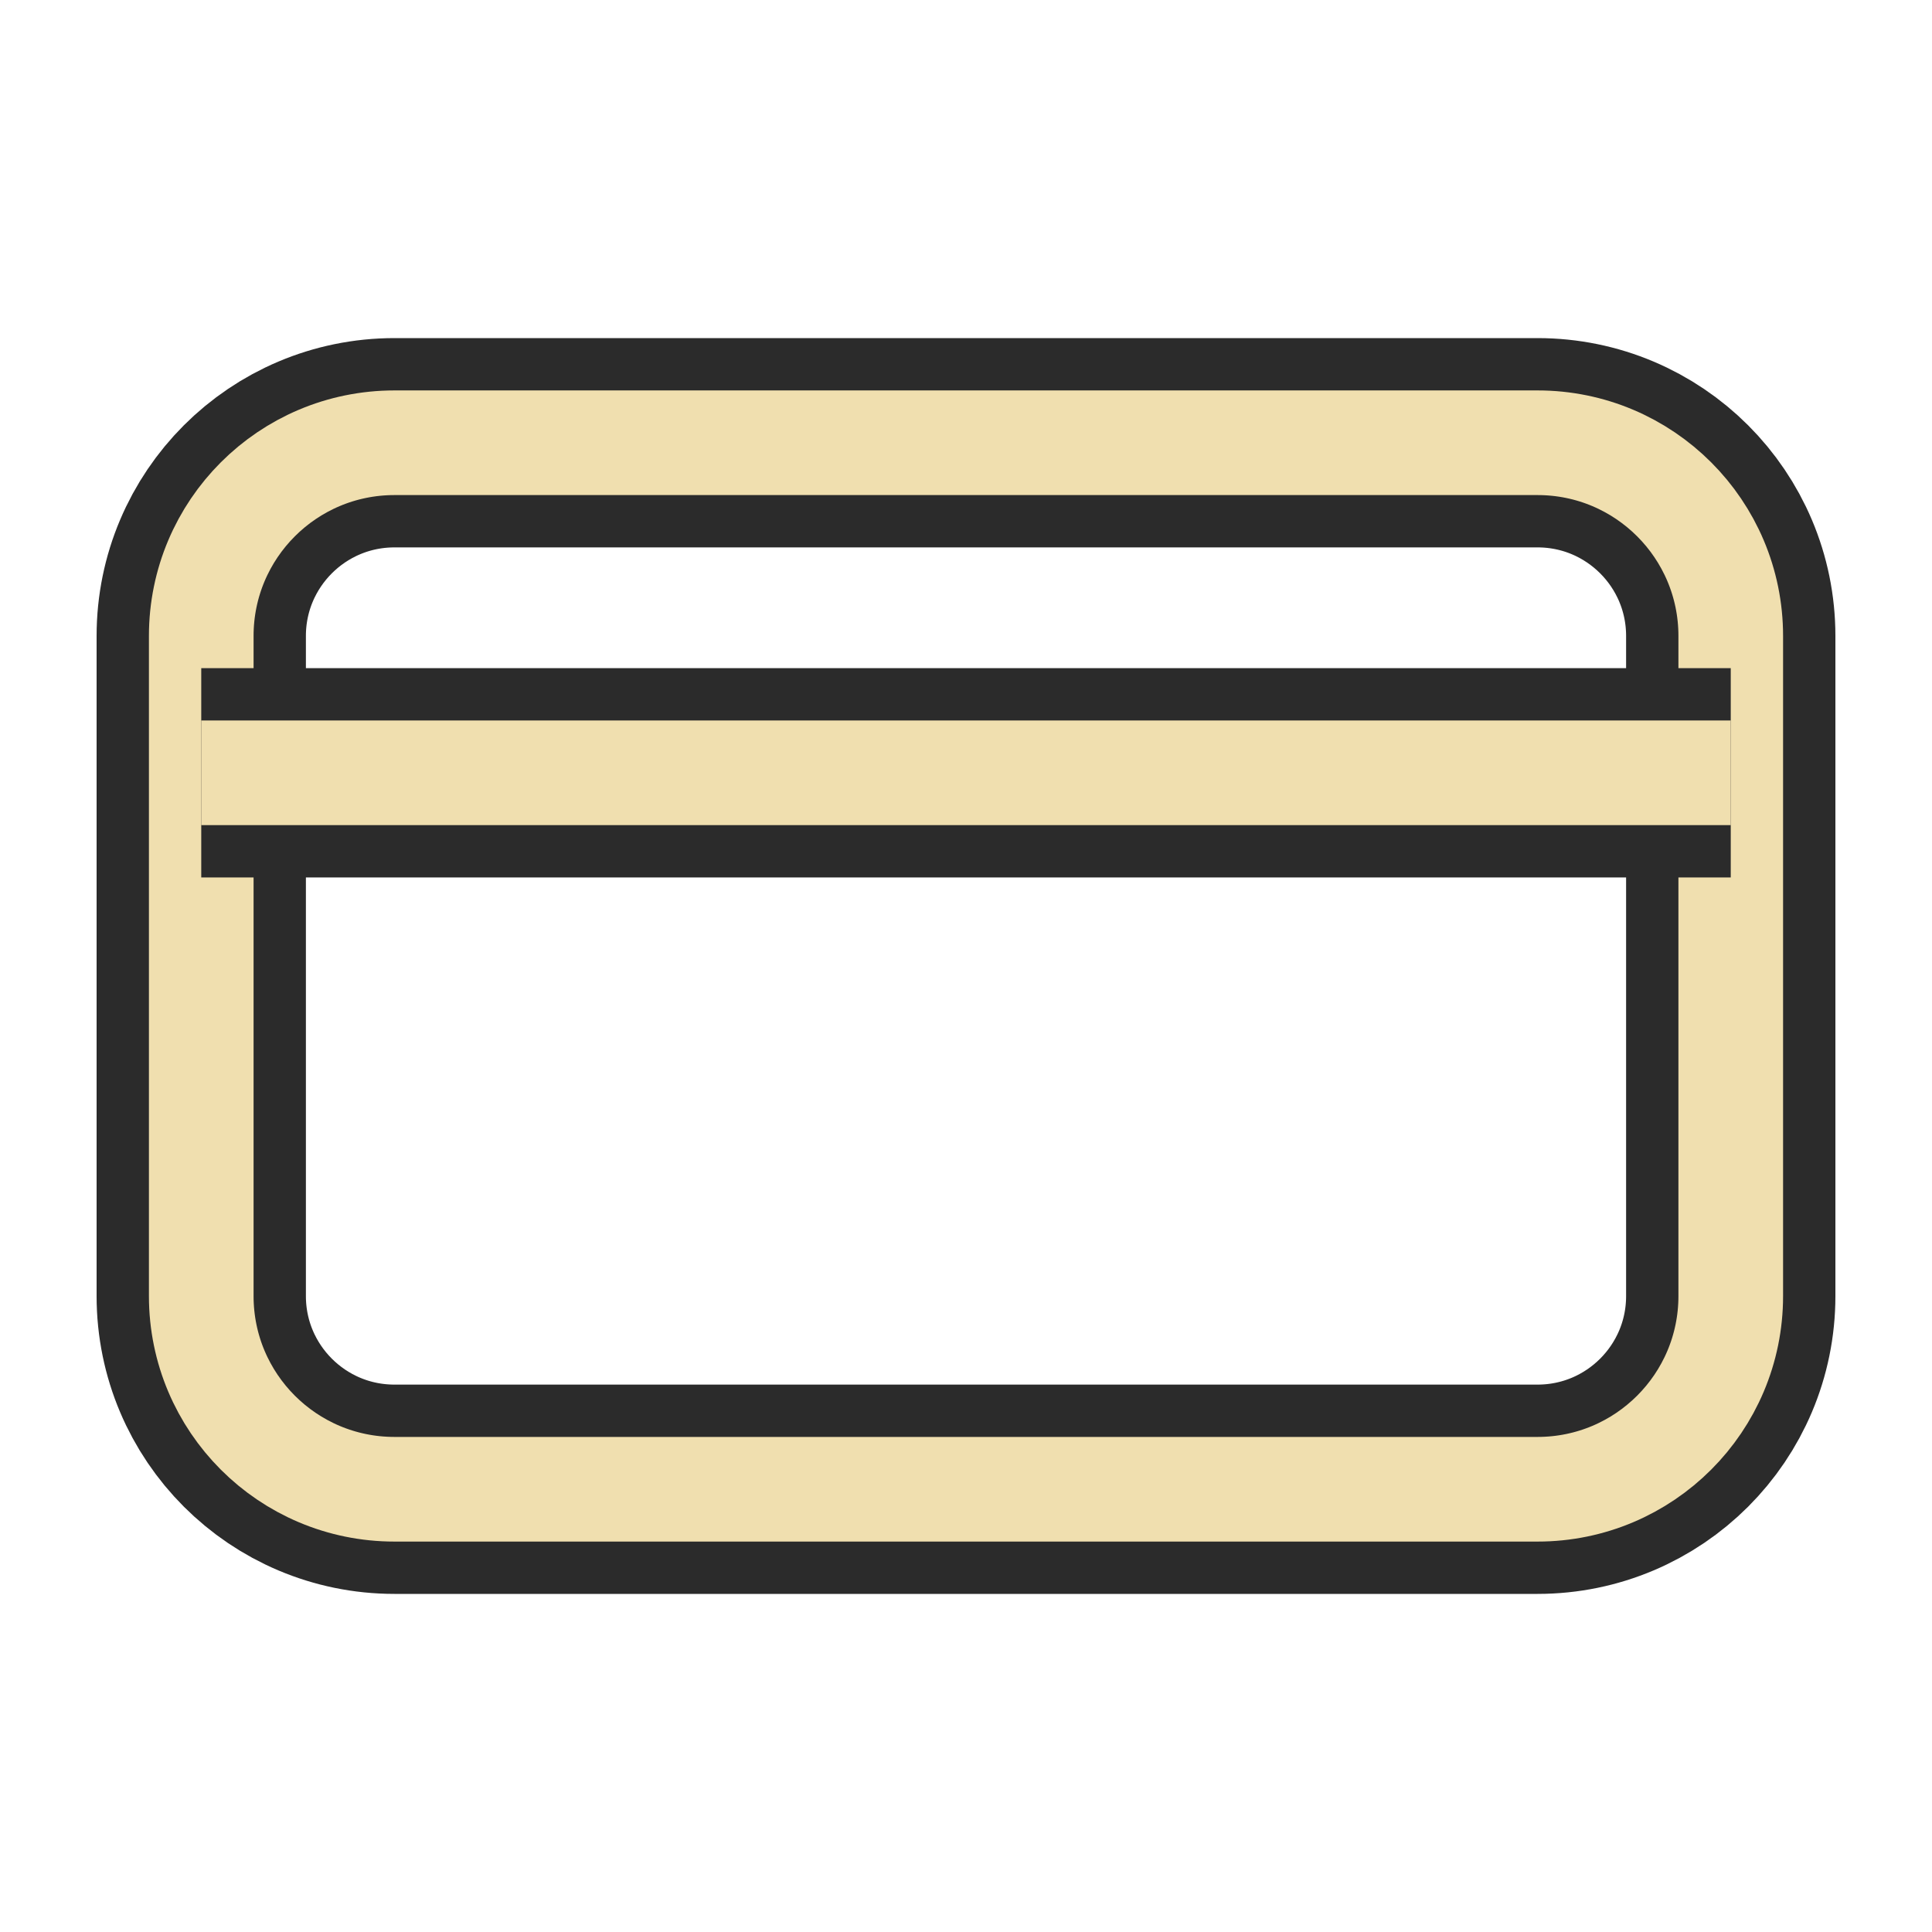
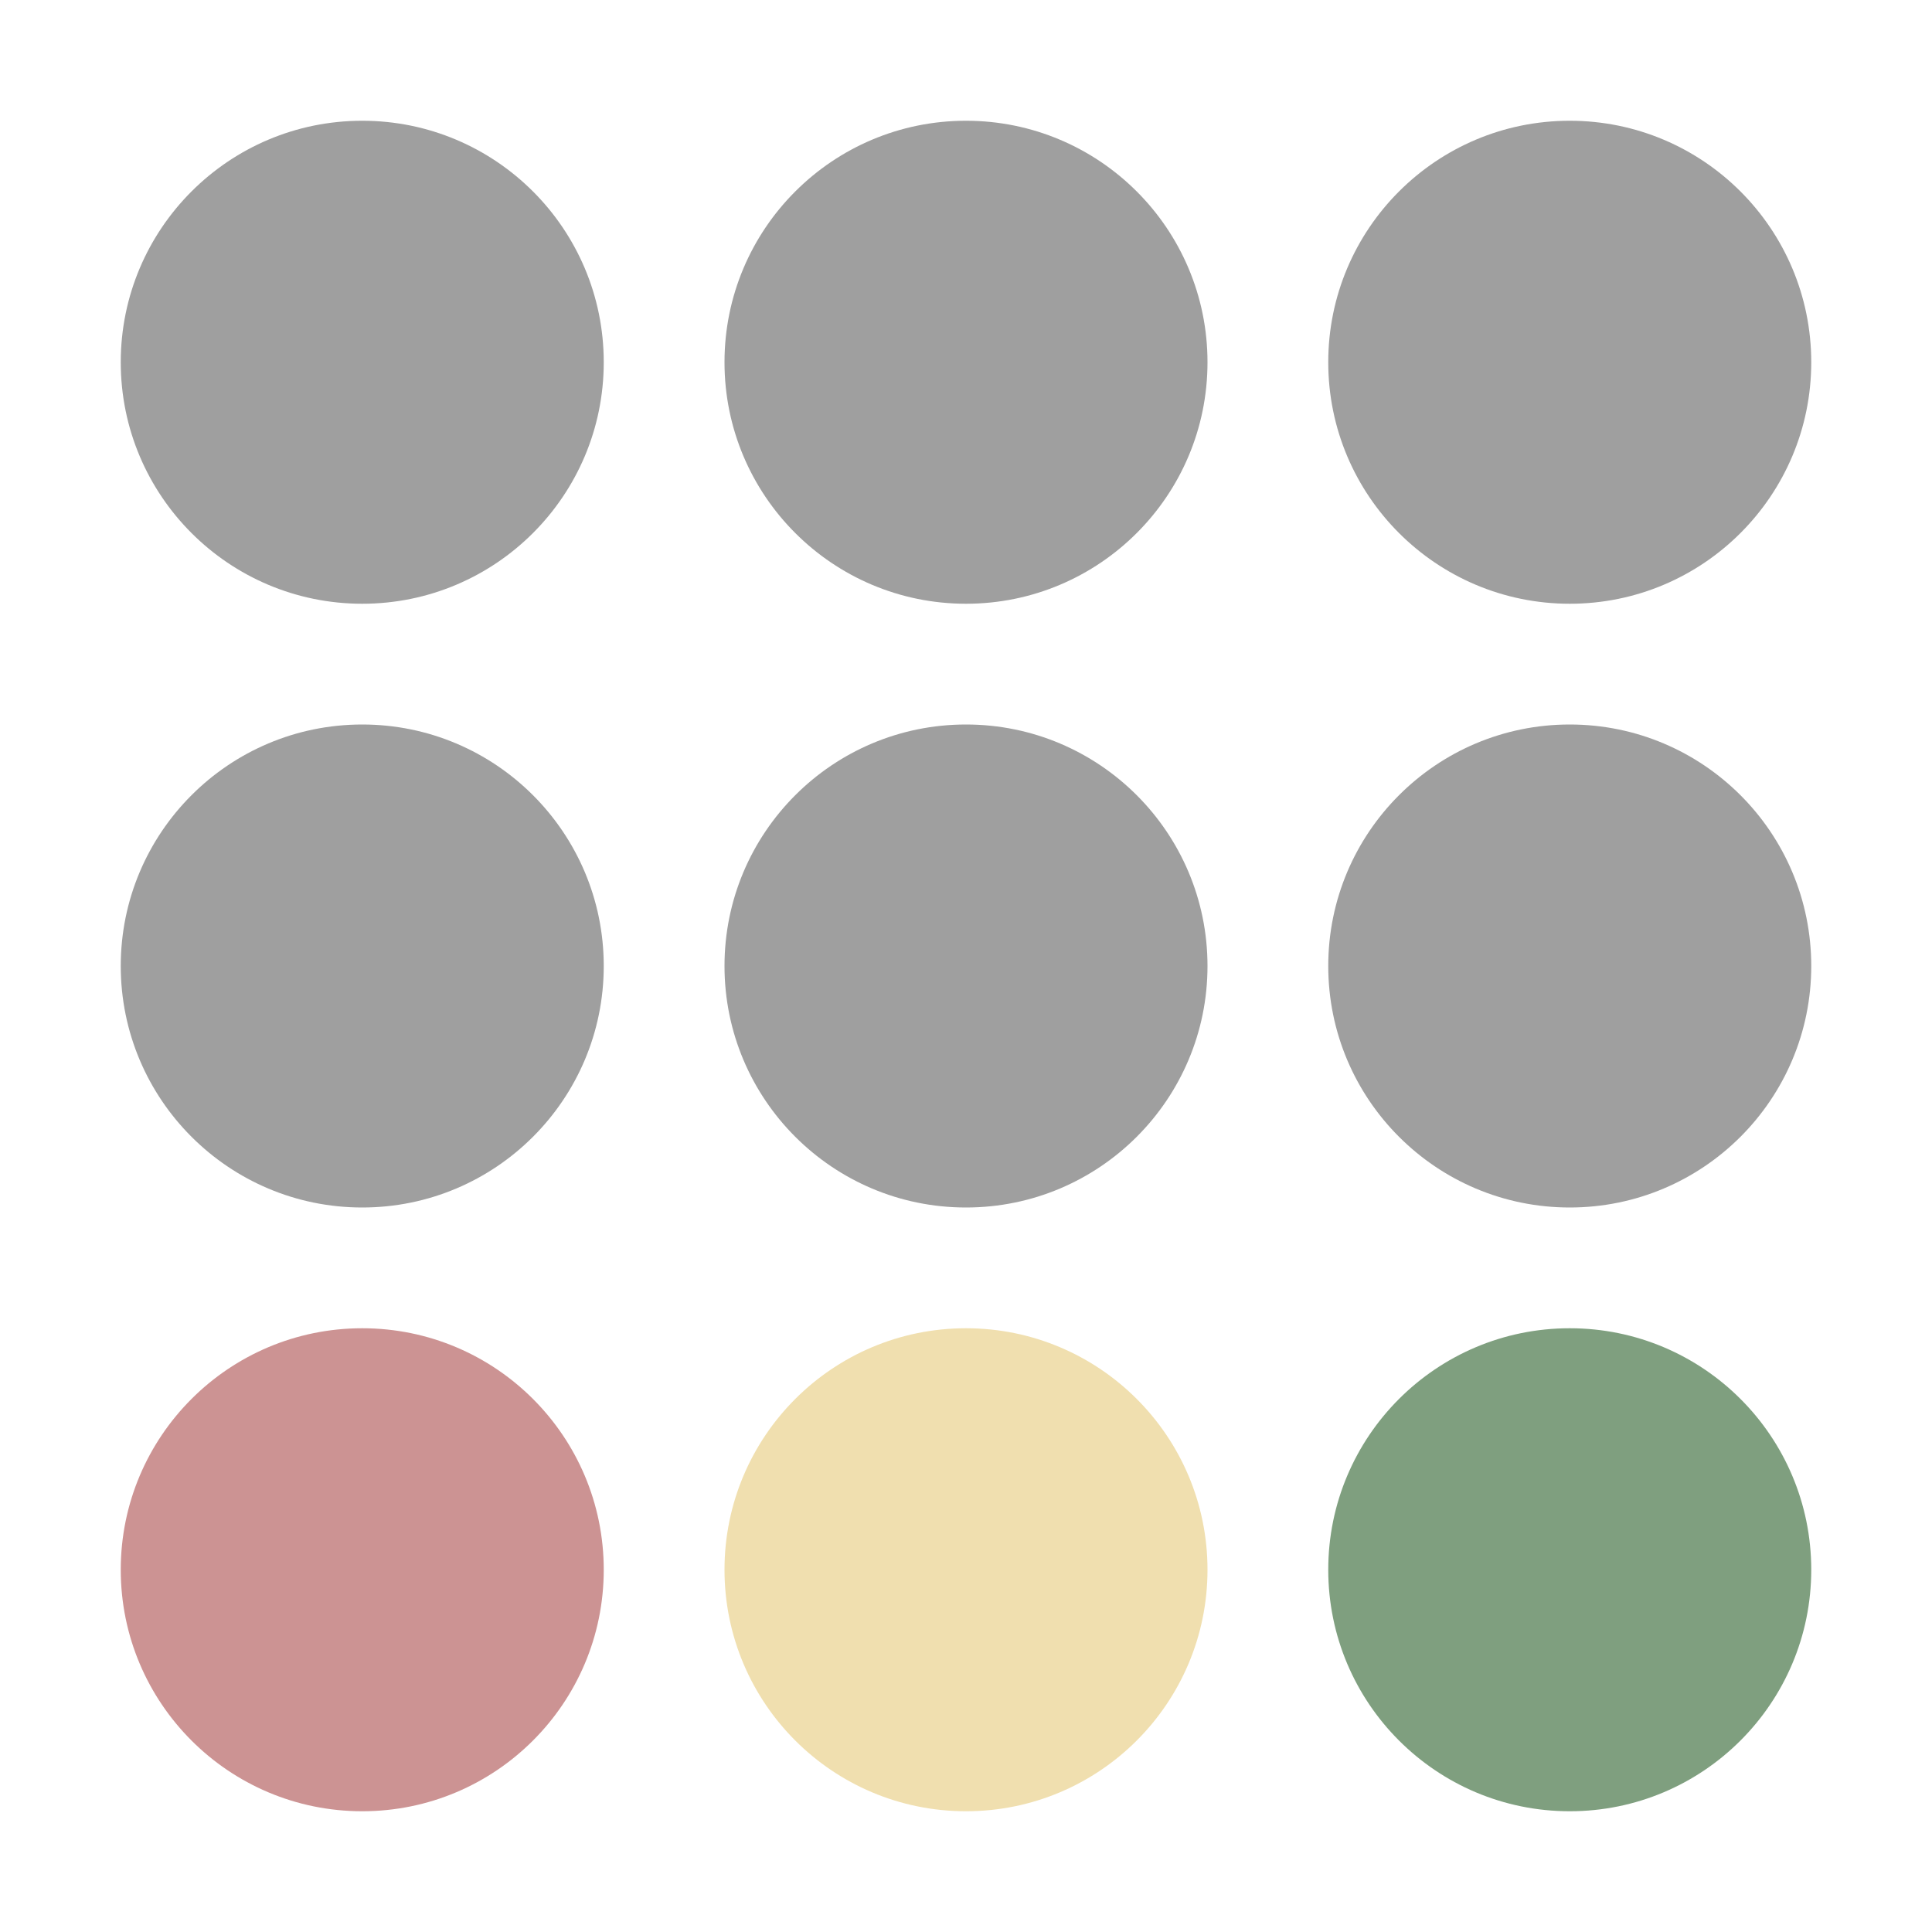
<svg xmlns="http://www.w3.org/2000/svg" viewBox="0 0 24 24">
-   <rect x="2.5" y="5.5" width="19" height="13" rx="2.4" fill="none" stroke="#2b2b2b" stroke-width="2.6" />
-   <rect x="2.5" y="5.5" width="19" height="13" rx="2.4" fill="none" stroke="#f0dfaf" stroke-width="1.3" />
-   <line x1="2.5" y1="9.6" x2="21.5" y2="9.6" stroke="#2b2b2b" stroke-width="2.6" />
-   <line x1="2.5" y1="9.6" x2="21.5" y2="9.6" stroke="#f0dfaf" stroke-width="1.3" />
+   <circle cx="4.5" cy="4.5" r="3" fill="#9f9f9f" />
+   <circle cx="12" cy="4.5" r="3" fill="#9f9f9f" />
+   <circle cx="19.5" cy="4.5" r="3" fill="#9f9f9f" />
+   <circle cx="4.5" cy="12" r="3" fill="#9f9f9f" />
+   <circle cx="12" cy="12" r="3" fill="#9f9f9f" />
+   <circle cx="19.5" cy="12" r="3" fill="#9f9f9f" />
+   <circle cx="4.5" cy="19.5" r="3" fill="#cc9393" />
+   <circle cx="12" cy="19.5" r="3" fill="#f0dfaf" />
+   <circle cx="19.5" cy="19.5" r="3" fill="#7f9f7f" />
</svg>
